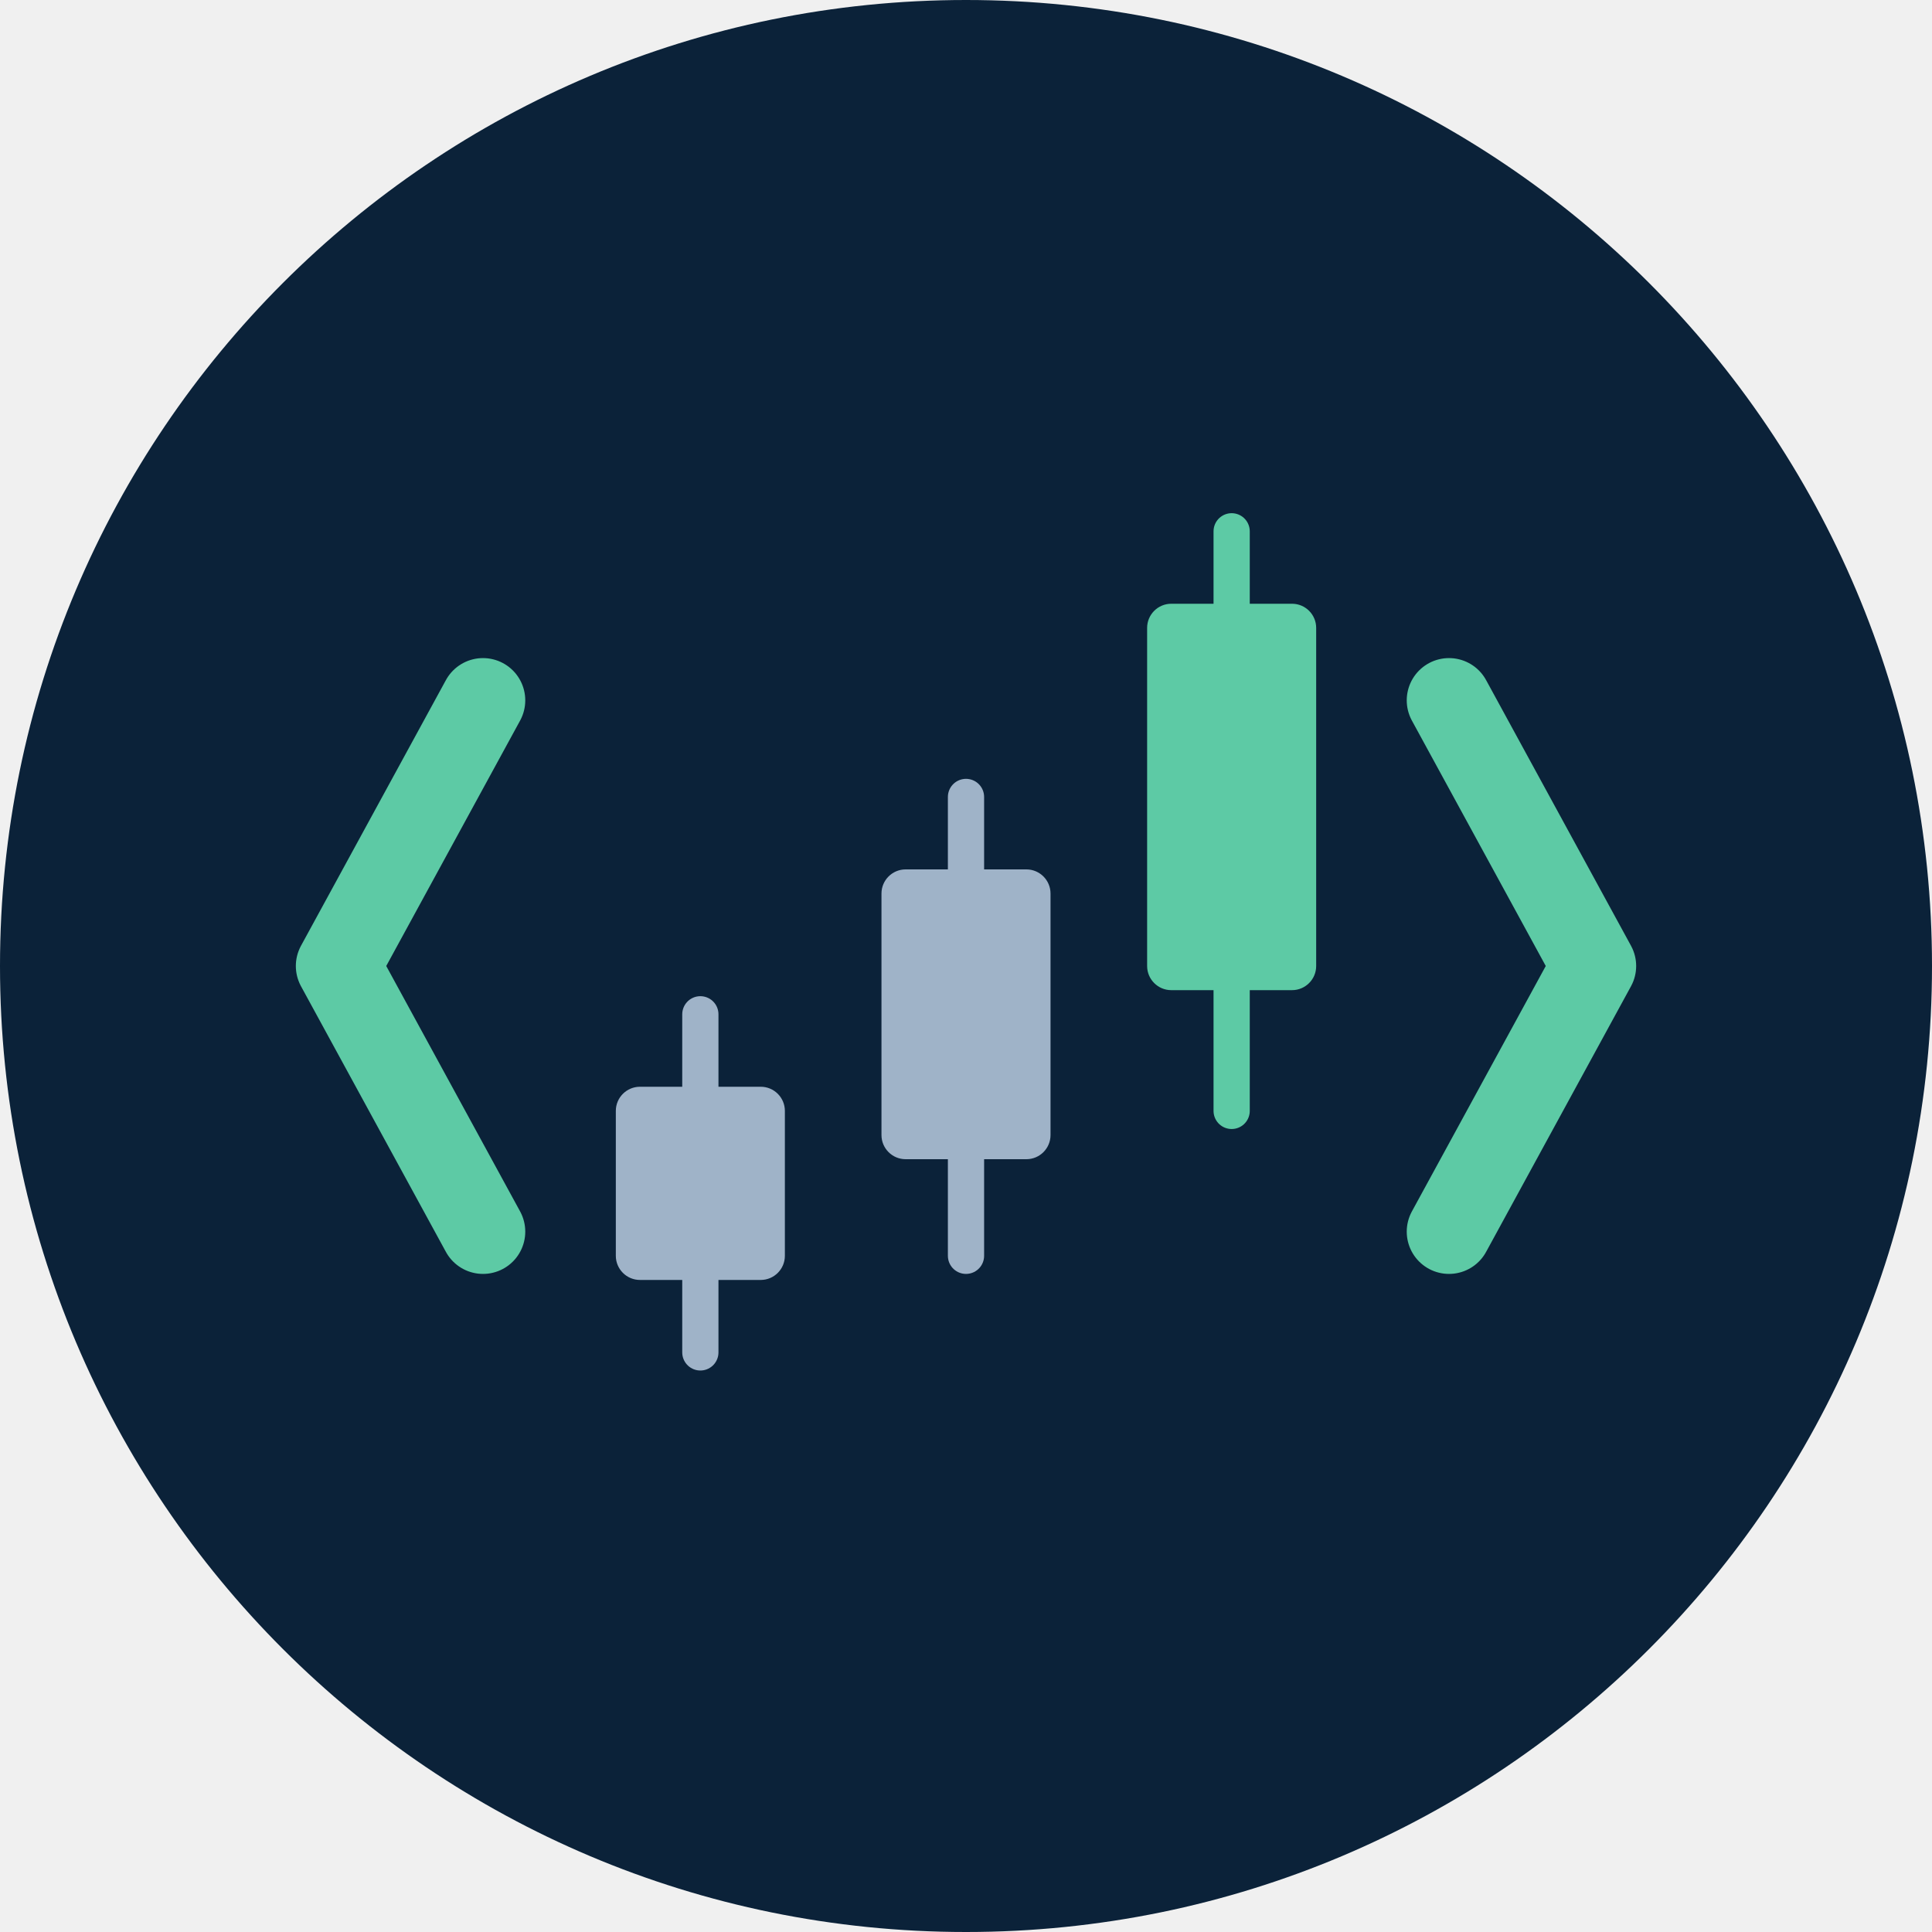
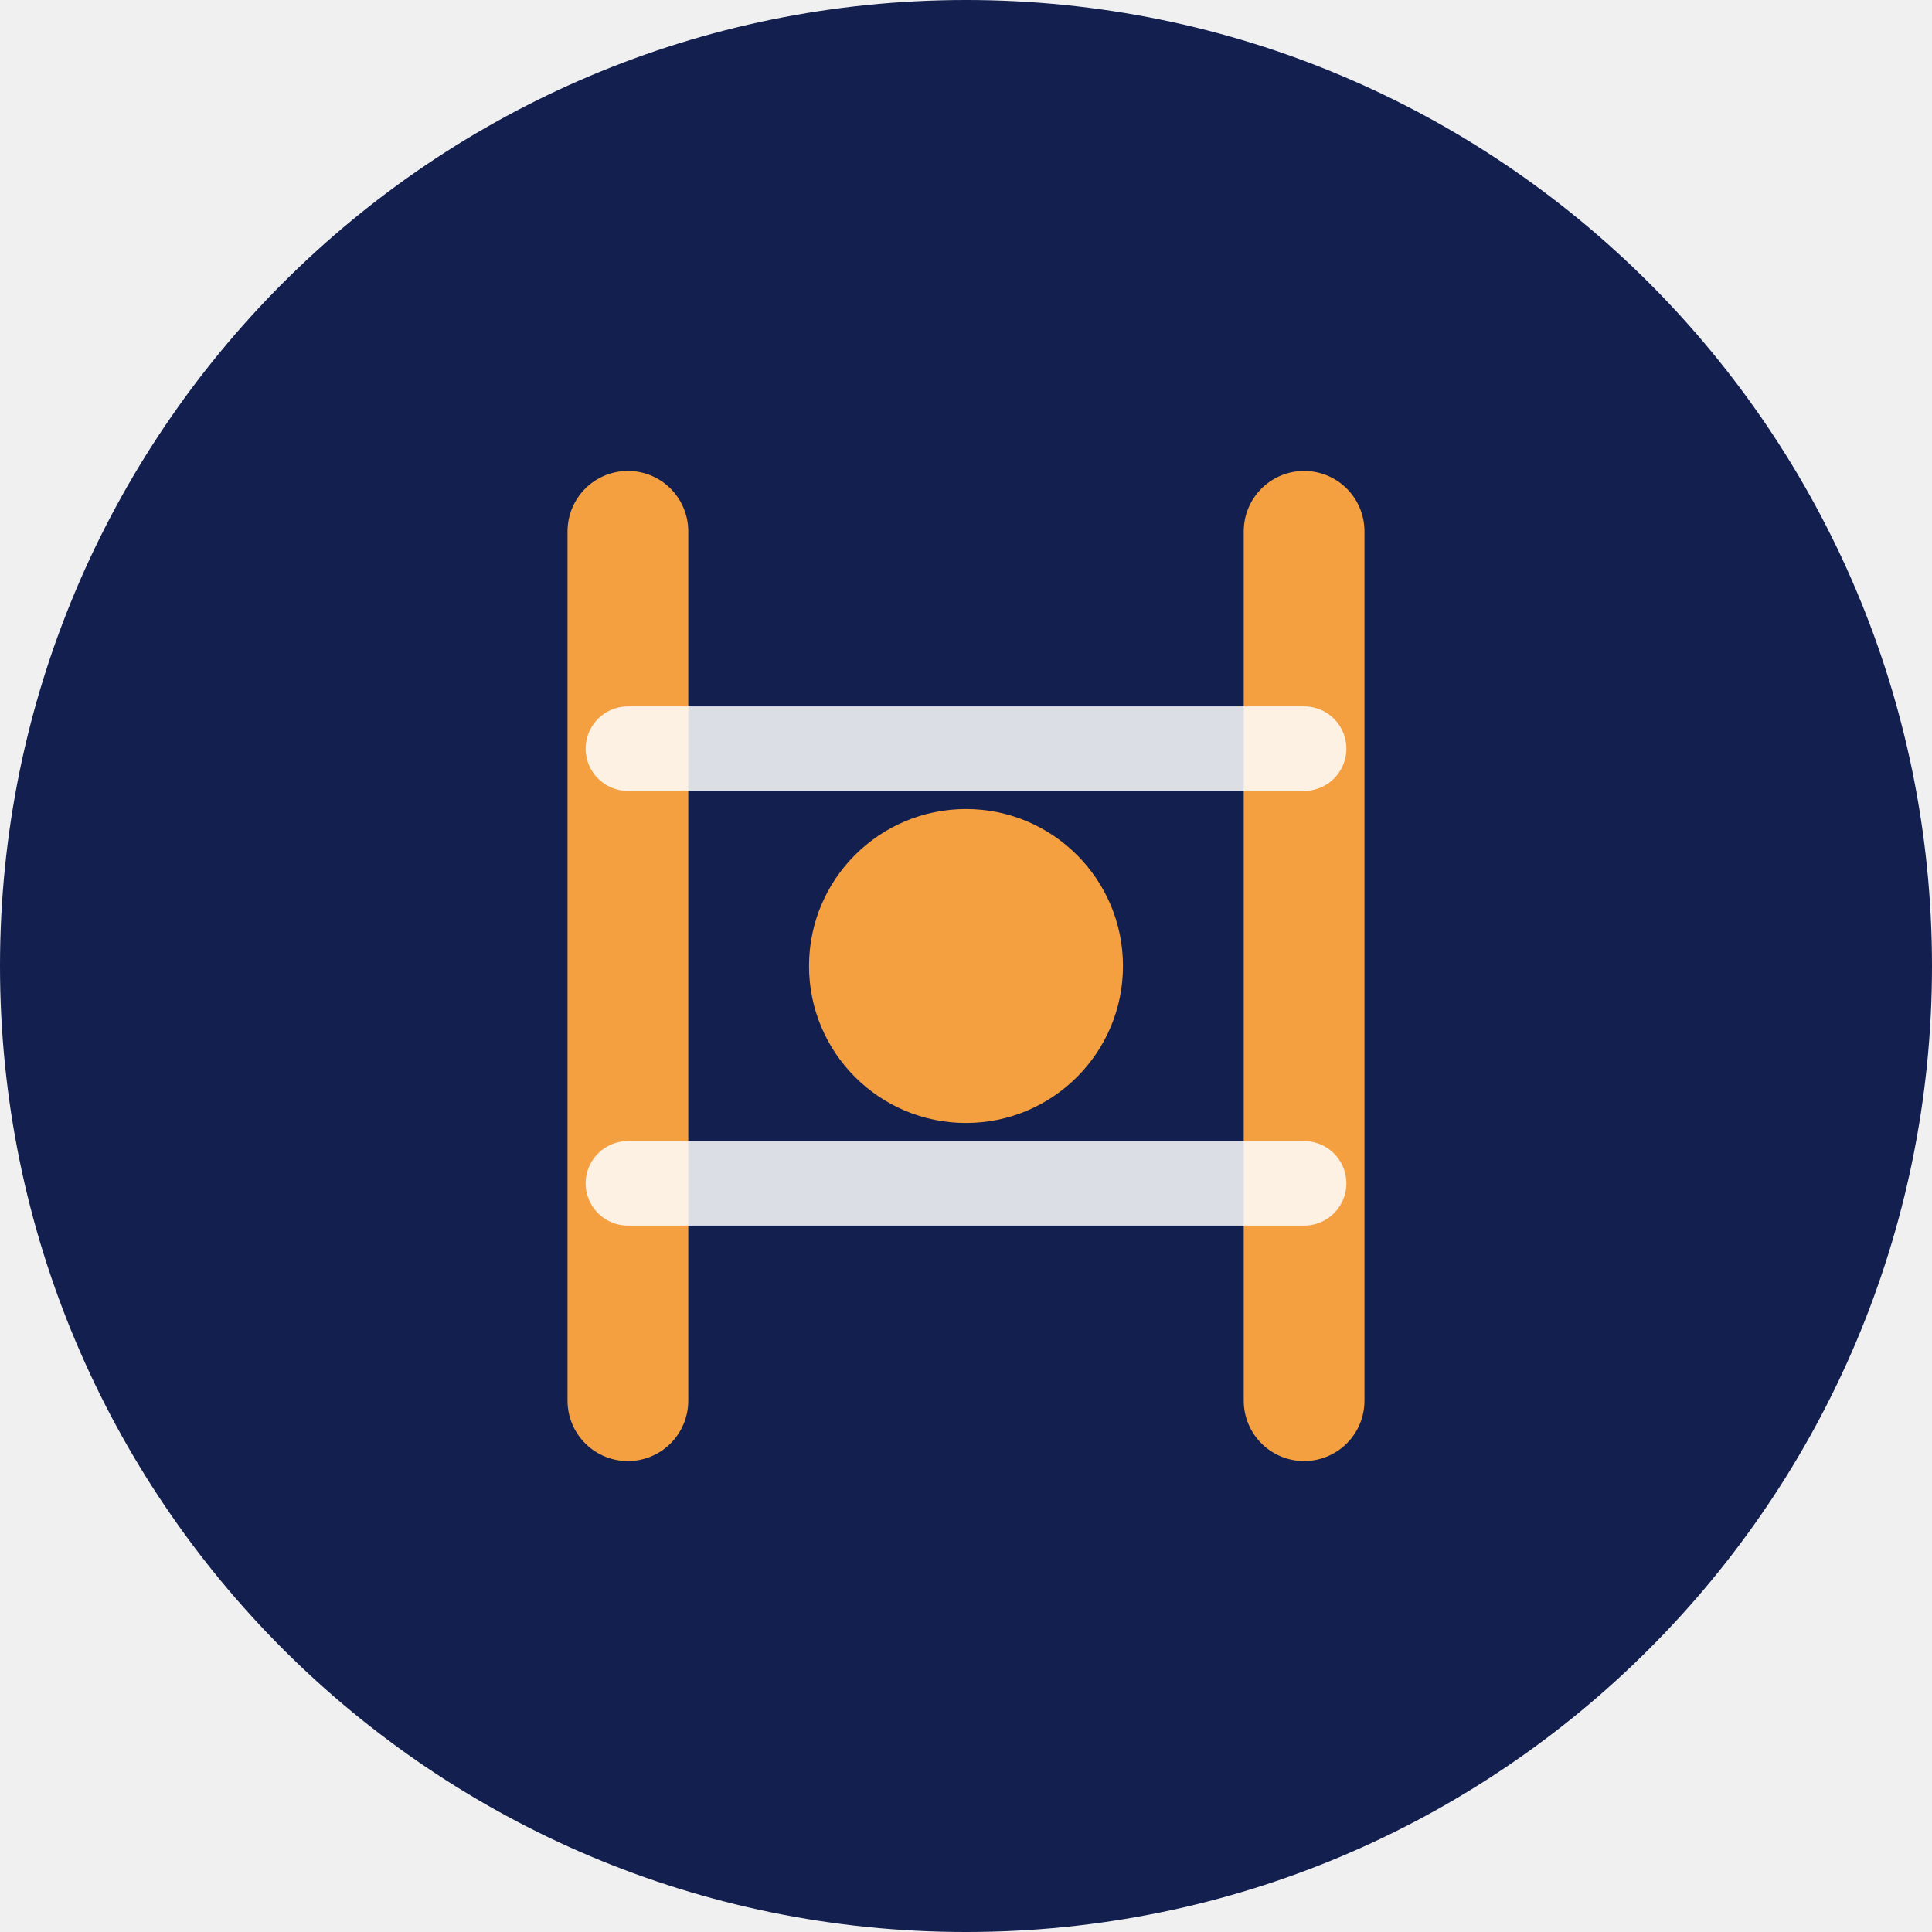
- <svg xmlns="http://www.w3.org/2000/svg" viewBox="0 0 160 160" width="160" height="160">
-   <g transform="translate(0 0) scale(1)">
-     <circle cx="80" cy="80" r="80" fill="#0B2239" />
-     <path d="M40 58 L28 80 L40 102" fill="none" stroke="#5DCAA5" stroke-width="7" stroke-linecap="round" stroke-linejoin="round" />
-     <path d="M120 58 L132 80 L120 102" fill="none" stroke="#5DCAA5" stroke-width="7" stroke-linecap="round" stroke-linejoin="round" />
-     <line x1="58" y1="84" x2="58" y2="112" stroke="#9FB3C8" stroke-width="3" stroke-linecap="round" />
-     <rect x="51" y="90" width="14" height="16" rx="2" fill="#9FB3C8" />
-     <line x1="80" y1="66" x2="80" y2="104" stroke="#9FB3C8" stroke-width="3" stroke-linecap="round" />
-     <rect x="73" y="72" width="14" height="24" rx="2" fill="#9FB3C8" />
-     <line x1="102" y1="44" x2="102" y2="92" stroke="#5DCAA5" stroke-width="3" stroke-linecap="round" />
-     <rect x="95" y="50" width="14" height="32" rx="2" fill="#5DCAA5" />
-   </g>
+ <svg xmlns="http://www.w3.org/2000/svg" viewBox="0 0 160 160">
+   <circle cx="80" cy="80" r="80" fill="#13204F" />
+   <path d="M52 44v72M108 44v72" stroke="#F49F40" stroke-width="10" stroke-linecap="round" />
+   <circle cx="80" cy="80" r="13" fill="#F49F40" />
+   <path d="M52 62h56M52 98h56" stroke="#FFFFFF" stroke-width="7" stroke-linecap="round" opacity="0.85" />
</svg>
